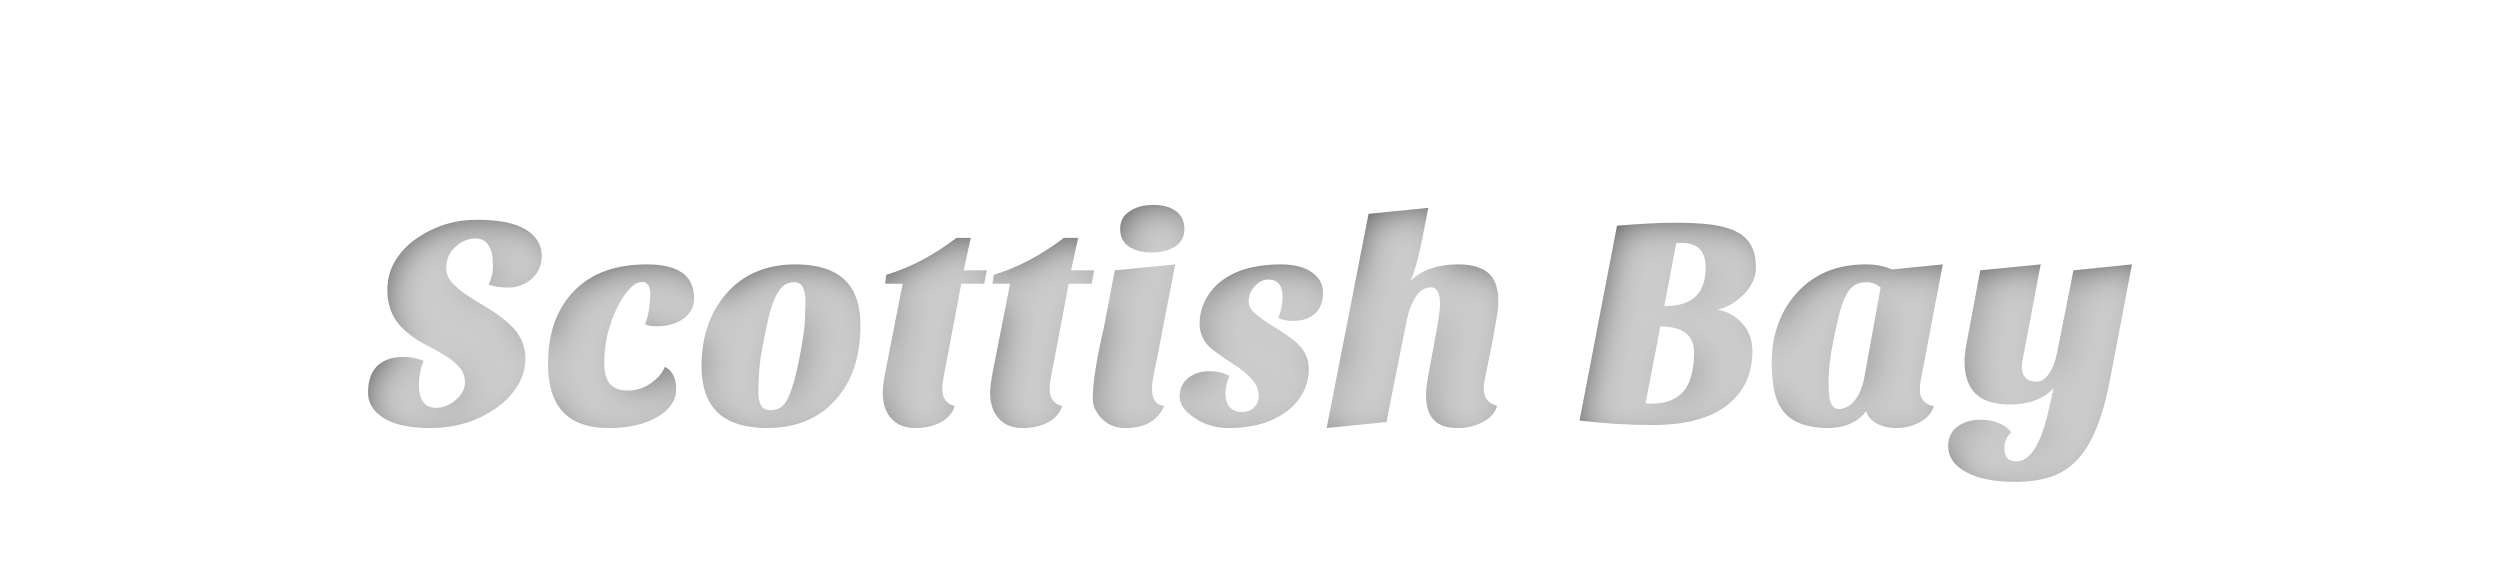
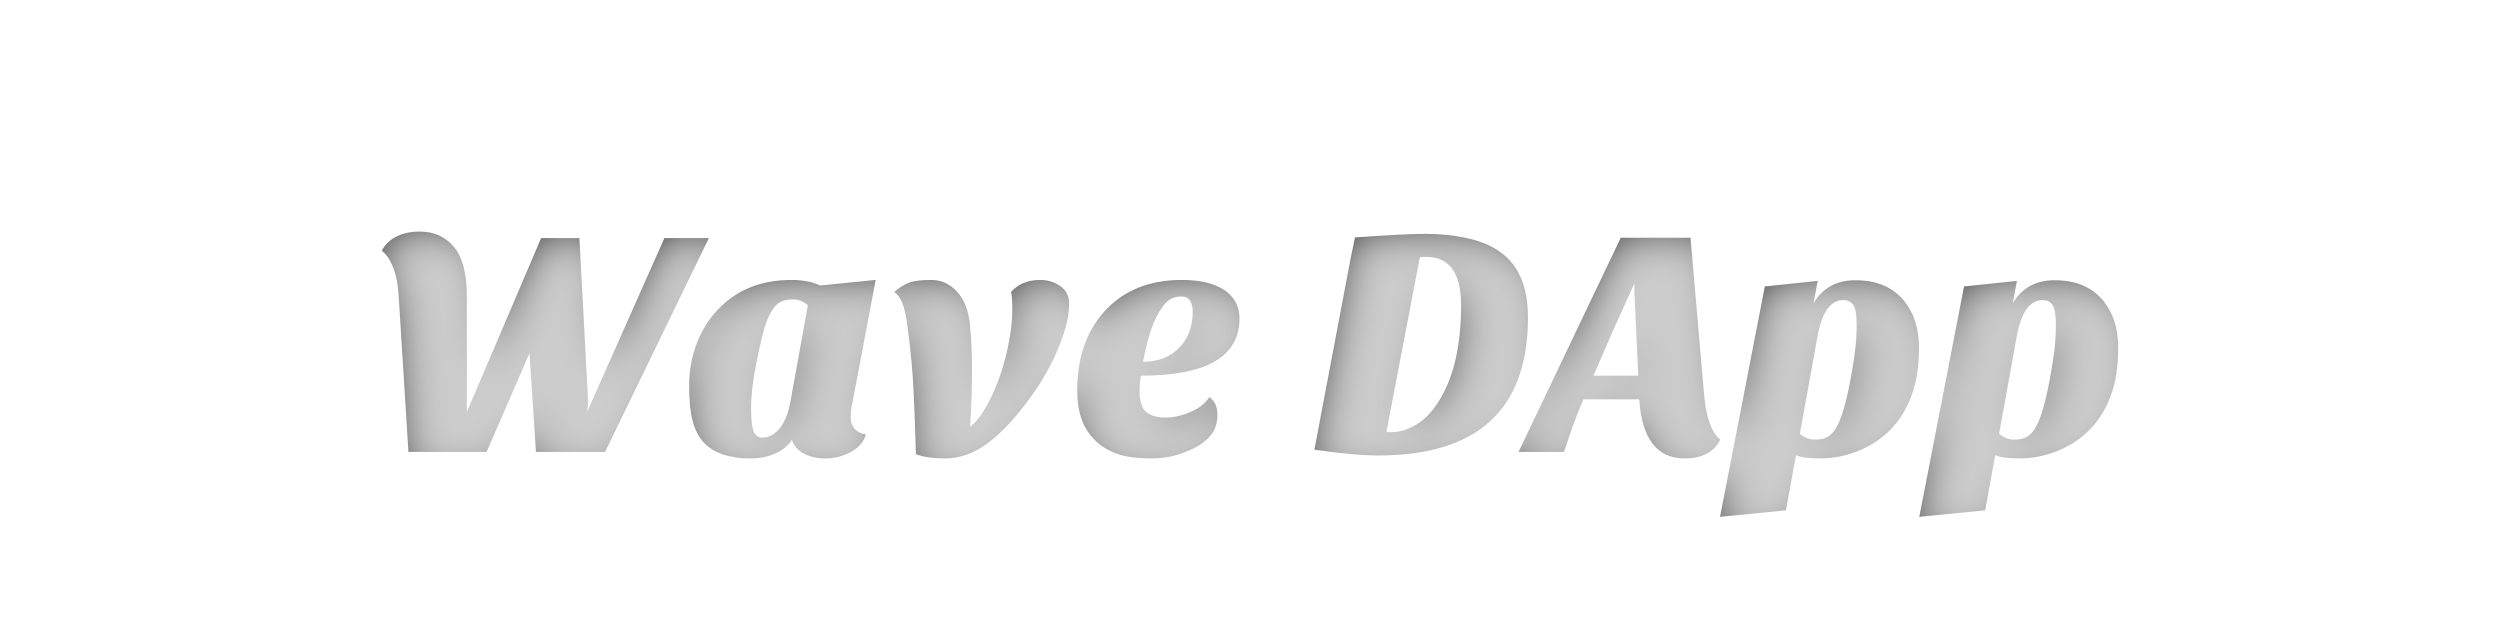
- <svg xmlns="http://www.w3.org/2000/svg" width="537.777px" height="122.021px" viewBox="-18.889 13.989 537.777 122.021" style="background: rgba(0, 0, 0, 0);" preserveAspectRatio="xMidYMid">
+ <svg xmlns="http://www.w3.org/2000/svg" width="493.067px" height="122.021px" viewBox="3.466 13.989 493.067 122.021" style="background: rgba(0, 0, 0, 0);" preserveAspectRatio="xMidYMid">
  <defs>
    <filter id="editing-hole" x="-100%" y="-100%" width="300%" height="300%">
      <feFlood flood-color="#000" result="black" />
      <feMorphology operator="dilate" radius="2" in="SourceGraphic" result="erode" />
      <feGaussianBlur in="erode" stdDeviation="4" result="blur" />
      <feOffset in="blur" dx="2" dy="2" result="offset" />
      <feComposite operator="atop" in="offset" in2="black" result="merge" />
      <feComposite operator="in" in="merge" in2="SourceGraphic" result="inner-shadow" />
    </filter>
  </defs>
  <g filter="url(#editing-hole)">
-     <g transform="translate(60.14501, 104.7822)">
-       <path d="M26.05-29.57L26.05-29.57L26.05-29.57Q27.01-31.49 27.01-33.28L27.01-33.28L27.01-33.28Q27.01-35.07 26.82-36.06L26.82-36.06L26.82-36.06Q26.62-37.06 26.18-37.82L26.18-37.82L26.18-37.82Q25.22-39.49 23.30-39.49L23.30-39.49L23.30-39.49Q20.93-39.49 19.01-37.76L19.01-37.76L19.01-37.76Q16.96-35.97 16.96-33.15L16.96-33.15L16.96-33.15Q16.96-31.36 18.21-29.98L18.21-29.98L18.21-29.98Q19.46-28.61 21.38-27.33L21.38-27.33L21.38-27.33Q23.30-26.05 25.47-24.77L25.47-24.77L25.47-24.77Q27.65-23.49 29.57-21.95L29.57-21.95L29.57-21.95Q33.98-18.43 33.98-13.70L33.98-13.70L33.98-13.70Q33.98-10.50 32.29-7.78L32.29-7.78L32.29-7.78Q30.59-5.06 27.78-3.07L27.78-3.07L27.78-3.07Q21.63 1.28 13.50 1.28L13.50 1.28L13.50 1.28Q6.91 1.28 3.52-0.86L3.52-0.86L3.52-0.86Q0.13-3.01 0.13-6.27L0.13-6.27L0.13-6.27Q0.13-12.10 4.67-13.57L4.67-13.57L4.67-13.57Q5.95-14.02 7.90-14.02L7.90-14.02L7.90-14.02Q9.86-14.02 12.10-13.18L12.10-13.18L12.10-13.18Q11.07-10.56 11.07-8.19L11.07-8.19L11.07-8.19Q11.07-3.07 14.72-3.07L14.72-3.07L14.72-3.07Q17.09-3.07 19.04-4.80L19.04-4.80L19.04-4.80Q20.99-6.53 20.99-8.48L20.99-8.48L20.99-8.48Q20.99-10.43 19.74-11.84L19.74-11.84L19.74-11.84Q18.50-13.25 16.64-14.37L16.64-14.37L16.64-14.37Q14.78-15.49 12.64-16.58L12.64-16.58L12.64-16.58Q10.50-17.66 8.64-19.20L8.64-19.20L8.64-19.20Q4.29-22.72 4.29-28.35L4.29-28.35L4.29-28.35Q4.29-32 6.08-34.85L6.08-34.85L6.08-34.85Q7.87-37.70 10.75-39.62L10.75-39.62L10.75-39.62Q16.51-43.52 23.58-43.52L23.58-43.52L23.58-43.52Q30.66-43.52 34.08-41.41L34.08-41.41L34.08-41.41Q37.50-39.30 37.50-35.71L37.50-35.71L37.50-35.71Q37.50-32.58 35.07-30.59L35.07-30.59L35.07-30.59Q32.96-28.93 30.40-28.93L30.40-28.93L30.40-28.93Q27.84-28.93 26.05-29.57ZM70.27-26.62L70.27-26.62L70.27-26.62Q70.27-23.94 68.03-22.27L68.03-22.27L68.03-22.27Q65.79-20.61 62.14-20.61L62.14-20.61L62.14-20.61Q60.61-20.61 59.71-21.06L59.71-21.06L59.71-21.06Q60.42-22.72 60.64-24.80L60.64-24.80L60.64-24.80Q60.86-26.88 60.86-27.46L60.86-27.46L60.86-27.46Q60.86-30.14 59.01-30.14L59.01-30.14L59.01-30.14Q57.73-30.14 56.29-28.54L56.29-28.54L56.29-28.54Q54.85-26.94 53.63-24.45L53.63-24.45L53.63-24.45Q50.94-18.69 50.94-12.86L50.94-12.86L50.94-12.86Q50.94-9.66 52.16-8.22L52.16-8.22L52.16-8.22Q53.38-6.78 56.06-6.78L56.06-6.78L56.06-6.78Q59.78-6.78 62.72-9.86L62.72-9.86L62.72-9.86Q63.55-10.82 64-11.90L64-11.90L64-11.90Q66.43-10.62 66.43-7.10L66.43-7.10L66.43-7.10Q66.43-3.52 62.46-1.15L62.46-1.15L62.46-1.15Q58.37 1.28 51.84 1.28L51.84 1.28L51.84 1.28Q38.85 1.28 38.85-12.48L38.85-12.48L38.85-12.48Q38.85-22.53 44.54-28.29L44.54-28.29L44.54-28.29Q50.05-33.92 60.16-33.92L60.16-33.92L60.16-33.92Q70.27-33.92 70.27-26.62ZM85.95 1.28L85.95 1.28L85.95 1.28Q71.87 1.28 71.87-11.97L71.87-11.97L71.87-11.97Q71.87-21.38 77.06-27.46L77.06-27.46L77.06-27.46Q82.56-33.92 92.10-33.92L92.10-33.92L92.10-33.92Q99.01-33.92 102.53-30.72L102.53-30.72L102.53-30.72Q106.05-27.52 106.05-20.80L106.05-20.80L106.05-20.80Q106.05-10.56 100.54-4.61L100.54-4.61L100.54-4.61Q95.17 1.28 85.95 1.28ZM87.62-26.56L87.62-26.56L87.62-26.56Q86.85-24.83 86.24-22.24L86.24-22.24L86.24-22.24Q85.63-19.65 84.86-15.55L84.86-15.55L84.86-15.55Q84.10-11.46 84.10-6.40L84.10-6.40L84.10-6.40Q84.10-4.74 84.64-3.65L84.64-3.65L84.64-3.65Q85.18-2.56 86.66-2.56L86.66-2.56L86.66-2.56Q88.13-2.56 89.06-3.26L89.06-3.26L89.06-3.26Q89.98-3.97 90.69-5.63L90.69-5.63L90.69-5.63Q91.97-8.58 92.99-14.05L92.99-14.05L92.99-14.05Q94.02-19.52 94.11-21.89L94.11-21.89L94.11-21.89Q94.21-24.26 94.21-26.02L94.21-26.02L94.21-26.02Q94.21-27.78 93.70-28.93L93.70-28.93L93.70-28.93Q93.18-30.08 91.74-30.08L91.74-30.08L91.74-30.08Q90.30-30.08 89.34-29.18L89.34-29.18L89.34-29.18Q88.38-28.29 87.62-26.56ZM110.85-6.40L110.85-6.40L110.85-6.40Q110.85-8.13 111.74-12.48L111.74-12.48L115.14-29.76L111.36-29.76L111.62-31.68L111.62-31.68Q119.30-33.98 126.72-39.62L126.72-39.62L129.79-39.62L128.26-32.64L133.25-32.64L132.67-29.76L127.74-29.76L124.48-12.48L124.48-12.48Q123.65-8.51 123.65-7.17L123.65-7.17L123.65-7.17Q123.65-4.10 126.34-3.46L126.34-3.46L126.34-3.46Q125.70-1.28 123.39 0L123.39 0L123.39 0Q121.09 1.28 117.82 1.28L117.82 1.28L117.82 1.28Q114.56 1.28 112.70-0.77L112.70-0.77L112.70-0.77Q110.85-2.82 110.85-6.40ZM133.95-6.40L133.95-6.40L133.95-6.40Q133.95-8.13 134.85-12.48L134.85-12.48L138.24-29.76L134.46-29.76L134.72-31.68L134.72-31.68Q142.40-33.98 149.82-39.62L149.82-39.62L152.90-39.62L151.36-32.64L156.35-32.64L155.78-29.76L150.85-29.76L147.58-12.48L147.58-12.48Q146.75-8.51 146.75-7.17L146.75-7.17L146.75-7.17Q146.75-4.10 149.44-3.46L149.44-3.46L149.44-3.46Q148.80-1.28 146.50 0L146.50 0L146.50 0Q144.19 1.28 140.93 1.28L140.93 1.28L140.93 1.28Q137.66 1.28 135.81-0.77L135.81-0.77L135.81-0.77Q133.95-2.82 133.95-6.40ZM171.39-3.52L171.39-3.52L171.39-3.52Q169.41 1.28 163.07 1.28L163.07 1.28L163.07 1.28Q159.81 1.28 157.76-0.96L157.76-0.96L157.76-0.96Q156.03-2.94 156.03-4.93L156.03-4.93L156.03-4.93Q156.03-10.11 158.40-20.22L158.40-20.22L160.77-32.64L173.76-33.92L169.86-13.70L169.86-13.70Q168.77-8.96 168.77-7.30L168.77-7.30L168.77-7.30Q168.77-3.65 171.39-3.52ZM161.92-41.54L161.92-41.54L161.92-41.54Q161.92-44.03 164.00-45.38L164.00-45.38L164.00-45.38Q166.08-46.72 169.09-46.72L169.09-46.72L169.09-46.72Q172.10-46.72 173.92-45.38L173.92-45.38L173.92-45.38Q175.74-44.03 175.74-41.54L175.74-41.54L175.74-41.54Q175.74-39.04 173.73-37.76L173.73-37.76L173.73-37.76Q171.71-36.48 168.70-36.48L168.70-36.48L168.70-36.48Q165.70-36.48 163.81-37.76L163.81-37.76L163.81-37.76Q161.92-39.04 161.92-41.54ZM195.97-22.46L195.97-22.46L195.97-22.46Q196.86-24.83 196.86-26.88L196.86-26.88L196.86-26.88Q196.86-30.66 193.79-30.66L193.79-30.66L193.79-30.66Q192.19-30.66 190.88-29.22L190.88-29.22L190.88-29.22Q189.57-27.78 189.57-25.98L189.57-25.98L189.57-25.98Q189.57-24.70 190.59-23.68L190.59-23.68L190.59-23.68Q192.06-22.27 195.84-19.97L195.84-19.97L195.84-19.97Q199.62-17.66 201.06-15.78L201.06-15.78L201.06-15.78Q202.50-13.89 202.50-11.30L202.50-11.30L202.50-11.30Q202.50-8.70 201.25-6.34L201.25-6.34L201.25-6.34Q200.00-3.97 197.76-2.30L197.76-2.30L197.76-2.30Q192.96 1.28 185.28 1.28L185.28 1.28L185.28 1.28Q181.12 1.28 177.92-0.90L177.92-0.90L177.92-0.90Q174.72-3.01 174.72-5.50L174.72-5.50L174.72-5.50Q174.72-8 176.54-9.47L176.54-9.47L176.54-9.47Q178.37-10.94 181.06-10.94L181.06-10.94L181.06-10.94Q183.74-10.94 185.41-9.92L185.41-9.92L185.41-9.92Q184.58-7.81 184.58-6.40L184.58-6.40L184.58-6.40Q184.58-2.18 188.16-2.18L188.16-2.18L188.16-2.18Q189.70-2.18 190.72-3.14L190.72-3.14L190.72-3.14Q191.74-4.10 191.74-5.76L191.74-5.76L191.74-5.76Q191.74-9.02 186.24-12.48L186.24-12.48L186.24-12.48Q181.76-15.42 180.74-16.58L180.74-16.58L180.74-16.58Q179.01-18.62 179.01-21.18L179.01-21.18L179.01-21.18Q179.01-23.74 180.22-26.18L180.22-26.18L180.22-26.18Q181.44-28.61 183.68-30.34L183.68-30.34L183.68-30.34Q188.35-33.92 196.48-33.92L196.48-33.92L196.48-33.92Q200.64-33.92 203.10-32.26L203.10-32.26L203.10-32.26Q205.57-30.59 205.57-27.78L205.57-27.78L205.57-27.78Q205.57-24.96 203.87-23.36L203.87-23.36L203.87-23.36Q202.18-21.76 199.10-21.76L199.10-21.76L199.10-21.76Q196.99-21.76 195.97-22.46ZM240.13-7.10L240.13-7.10L240.13-7.10Q240.13-4.29 243.01-3.46L243.01-3.46L243.01-3.46Q242.30-1.09 239.55 0.19L239.55 0.19L239.55 0.19Q237.25 1.28 234.72 1.28L234.72 1.28L234.72 1.28Q232.19 1.28 230.88 0.61L230.88 0.61L230.88 0.61Q229.57-0.06 228.86-1.15L228.86-1.15L228.86-1.15Q227.71-2.82 227.71-5.95L227.71-5.95L227.71-5.95Q227.71-7.81 228.74-12.93L228.74-12.93L229.63-17.79L229.63-17.79Q230.72-23.36 230.72-25.41L230.72-25.41L230.72-25.41Q230.72-28.99 228.74-28.99L228.74-28.99L228.74-28.99Q226.24-28.99 224.64-25.34L224.64-25.34L224.64-25.34Q224-23.94 223.55-21.82L223.55-21.82L219.20 0L206.34 1.28L215.36-44.80L228.22-46.08L227.71-43.52L227.71-43.52Q225.92-33.66 224.38-30.34L224.38-30.34L224.38-30.34Q227.97-33.92 234.56-33.92L234.56-33.92L234.56-33.92Q241.54-33.92 242.82-29.31L242.82-29.31L242.82-29.31Q243.26-27.84 243.26-26.56L243.26-26.56L243.26-26.56Q243.26-25.28 243.17-24.29L243.17-24.29L243.17-24.29Q243.07-23.30 242.75-21.50L242.75-21.50L241.92-16.90L240.45-9.66L240.45-9.66Q240.13-8.19 240.13-7.10ZM260.74-0.32L260.74-0.32L268.80-42.24L268.80-42.24Q276.35-42.88 281.22-42.88L281.22-42.88L281.22-42.88Q286.08-42.88 289.22-42.46L289.22-42.46L289.22-42.46Q292.35-42.05 294.46-40.96L294.46-40.96L294.46-40.96Q298.69-38.91 298.69-33.28L298.69-33.28L298.69-33.28Q298.69-30.02 295.87-27.26L295.87-27.26L295.87-27.26Q293.25-24.77 290.37-24.19L290.37-24.19L290.37-24.19Q293.44-23.68 295.62-21.38L295.62-21.38L295.62-21.38Q297.92-18.94 297.92-15.17L297.92-15.17L297.92-15.17Q297.92-7.87 292.48-3.62L292.48-3.62L292.48-3.62Q287.04 0.64 276.35 0.64L276.35 0.64L276.35 0.64Q268.99 0.64 260.74-0.32ZM278.14-20.61L274.94-4.03L274.94-4.03Q275.52-3.97 275.65-3.97L275.65-3.97L276.22-3.97L276.22-3.97Q281.47-3.97 283.71-7.42L283.71-7.42L283.71-7.42Q285.38-10.11 285.38-15.04L285.38-15.04L285.38-15.04Q285.38-17.66 283.68-19.07L283.68-19.07L283.68-19.07Q281.98-20.48 278.14-20.61L278.14-20.61ZM287.87-33.22L287.87-33.22L287.87-33.22Q287.87-38.53 282.75-38.53L282.75-38.53L282.18-38.53L282.18-38.53Q281.92-38.53 281.54-38.46L281.54-38.46L278.98-24.96L279.62-24.96L279.62-24.96Q287.87-25.15 287.87-33.22ZM304.93-1.92L304.93-1.92L304.93-1.92Q303.42-3.58 302.75-6.21L302.75-6.21L302.75-6.21Q302.08-8.83 302.08-13.12L302.08-13.12L302.08-13.12Q302.08-17.41 303.55-21.31L303.55-21.31L303.55-21.31Q305.02-25.22 307.71-28.03L307.71-28.03L307.71-28.03Q313.22-33.92 322.30-33.92L322.30-33.92L322.30-33.92Q325.57-33.92 327.94-32.83L327.94-32.83L338.88-33.92L334.14-8.96L334.14-8.96Q333.95-8.19 333.95-6.78L333.95-6.78L333.95-6.78Q333.95-5.38 334.82-4.48L334.82-4.48L334.82-4.48Q335.68-3.58 336.96-3.46L336.96-3.46L336.96-3.46Q336.32-1.28 333.98 0L333.98 0L333.98 0Q331.65 1.28 329.02 1.28L329.02 1.28L329.02 1.28Q326.40 1.28 324.64 0.29L324.64 0.29L324.64 0.29Q322.88-0.70 322.37-2.37L322.37-2.37L322.37-2.37Q321.34-0.77 319.17 0.26L319.17 0.26L319.17 0.26Q316.99 1.28 314.08 1.28L314.08 1.28L314.08 1.28Q311.17 1.28 308.80 0.51L308.80 0.51L308.80 0.51Q306.43-0.26 304.93-1.92ZM318.43-27.90L318.43-27.90L318.43-27.90Q317.70-26.75 317.06-24.80L317.06-24.80L317.06-24.80Q316.42-22.85 315.36-17.63L315.36-17.63L315.36-17.63Q314.30-12.42 314.30-8.70L314.30-8.70L314.30-8.70Q314.30-4.99 314.88-3.90L314.88-3.90L314.88-3.90Q315.46-2.82 316.48-2.82L316.48-2.82L316.48-2.82Q318.53-2.82 320.03-4.77L320.03-4.77L320.03-4.77Q321.54-6.72 322.11-10.18L322.11-10.18L325.50-28.93L325.50-28.93Q324.16-30.08 322.59-30.08L322.59-30.08L322.59-30.08Q321.02-30.08 320.10-29.57L320.10-29.57L320.10-29.57Q319.17-29.06 318.43-27.90ZM362.69-7.23L362.69-7.23L362.69-7.23Q359.36-3.78 353.28-3.78L353.28-3.78L353.28-3.78Q345.66-3.78 344.06-9.34L344.06-9.34L344.06-9.34Q343.55-11.01 343.55-12.86L343.55-12.86L343.55-12.86Q343.55-14.72 343.94-16.64L343.94-16.64L346.94-32.64L359.94-33.92L356.42-15.30L356.42-15.30Q356.29-14.46 356.10-13.57L356.10-13.57L356.10-13.57Q355.90-12.67 355.90-11.74L355.90-11.74L355.90-11.74Q355.90-10.82 356.22-10.21L356.22-10.21L356.22-10.21Q356.54-9.60 356.99-9.22L356.99-9.22L356.99-9.22Q357.76-8.70 359.14-8.70L359.14-8.70L359.14-8.70Q360.51-8.70 361.70-10.37L361.70-10.37L361.70-10.37Q362.88-12.03 363.46-14.91L363.46-14.91L366.98-32.64L379.58-33.92L374.78-8.77L374.78-8.77Q372.42 3.52 367.55 8.38L367.55 8.38L367.55 8.38Q365.06 10.88 361.82 11.87L361.82 11.87L361.82 11.87Q358.59 12.86 354.43 12.86L354.43 12.86L354.43 12.86Q347.71 12.86 343.87 10.75L343.87 10.75L343.87 10.75Q340.03 8.64 340.03 5.12L340.03 5.12L340.03 5.12Q340.03 2.50 342.02 0.99L342.02 0.99L342.02 0.99Q344.00-0.51 347.07-0.51L347.07-0.51L347.07-0.51Q349.76-0.51 351.81 0.64L351.81 0.64L351.81 0.64Q353.02 1.34 353.60 2.24L353.60 2.24L353.60 2.24Q352.13 3.52 352.13 5.63L352.13 5.63L352.13 5.63Q352.13 8.45 354.69 8.45L354.69 8.45L354.69 8.45Q358.91 8.45 361.34-1.28L361.34-1.28L361.34-1.28Q362.05-4.16 362.69-7.23Z" fill="#ccc" />
+     <g transform="translate(76.08, 103.1222)">
+       <path d="M2.69-39.68L2.69-39.68L2.69-39.68Q3.58-41.47 5.54-42.46L5.54-42.46L5.54-42.46Q7.49-43.46 10.18-43.46L10.18-43.46L10.18-43.46Q14.40-43.46 16.93-40.42L16.93-40.42L16.93-40.42Q19.46-37.38 19.46-30.72L19.46-30.72L19.46-7.87L34.11-42.18L41.66-42.18L43.39-9.79L43.20-7.94L58.43-42.18L67.20-42.18L46.72 0L33.09 0L31.81-19.46L23.36 0L7.94 0L6.02-30.72L6.02-30.72Q5.82-34.18 4.90-36.45L4.90-36.45L4.90-36.45Q3.97-38.72 2.69-39.68ZM66.14-1.92L66.14-1.92L66.14-1.92Q64.64-3.58 63.97-6.21L63.97-6.21L63.97-6.21Q63.30-8.83 63.30-13.12L63.30-13.12L63.30-13.12Q63.30-17.41 64.77-21.31L64.77-21.31L64.77-21.31Q66.24-25.22 68.93-28.03L68.93-28.03L68.93-28.03Q74.43-33.92 83.52-33.92L83.52-33.92L83.52-33.92Q86.78-33.92 89.15-32.83L89.15-32.83L100.10-33.92L95.36-8.96L95.36-8.96Q95.17-8.19 95.17-6.78L95.17-6.78L95.17-6.78Q95.17-5.38 96.03-4.48L96.03-4.48L96.03-4.48Q96.90-3.58 98.18-3.46L98.18-3.46L98.18-3.46Q97.54-1.28 95.20 0L95.20 0L95.20 0Q92.86 1.28 90.24 1.28L90.24 1.28L90.24 1.28Q87.62 1.28 85.86 0.29L85.86 0.29L85.86 0.29Q84.10-0.70 83.58-2.37L83.58-2.37L83.58-2.37Q82.56-0.77 80.38 0.26L80.38 0.26L80.38 0.26Q78.21 1.28 75.30 1.28L75.30 1.28L75.30 1.28Q72.38 1.28 70.02 0.51L70.02 0.51L70.02 0.51Q67.65-0.26 66.14-1.92ZM79.65-27.90L79.65-27.90L79.65-27.90Q78.91-26.75 78.27-24.80L78.27-24.80L78.27-24.80Q77.63-22.85 76.58-17.63L76.58-17.63L76.58-17.63Q75.52-12.42 75.52-8.70L75.52-8.70L75.52-8.70Q75.52-4.99 76.10-3.90L76.10-3.90L76.10-3.90Q76.67-2.82 77.70-2.82L77.70-2.82L77.70-2.82Q79.74-2.82 81.25-4.77L81.25-4.77L81.25-4.77Q82.75-6.72 83.33-10.18L83.33-10.18L86.72-28.93L86.72-28.93Q85.38-30.08 83.81-30.08L83.81-30.08L83.81-30.08Q82.24-30.08 81.31-29.57L81.31-29.57L81.31-29.57Q80.38-29.06 79.65-27.90ZM126.78-31.55L126.78-31.55L126.78-31.55Q128.90-33.92 132.54-33.92L132.54-33.92L132.54-33.92Q134.78-33.92 136.51-32.70L136.51-32.70L136.51-32.70Q138.24-31.49 138.24-29.22L138.24-29.22L138.24-29.22Q138.24-26.94 137.54-24.51L137.54-24.51L137.54-24.51Q136.83-22.08 135.74-19.58L135.74-19.58L135.74-19.58Q133.57-14.72 130.56-10.69L130.56-10.69L130.56-10.69Q126.34-4.86 122.27-1.79L122.27-1.79L122.27-1.79Q118.21 1.28 113.79 1.28L113.79 1.28L113.79 1.28Q110.21 1.28 108.03 0.45L108.03 0.45L108.03 0.45Q107.65-12.99 107.17-17.79L107.17-17.79L107.17-17.79Q106.69-22.59 106.30-25.22L106.30-25.22L106.30-25.22Q105.66-30.34 103.74-31.55L103.74-31.55L103.74-31.55Q105.22-32.83 106.66-33.38L106.66-33.38L106.66-33.38Q108.10-33.92 111.07-33.92L111.07-33.92L111.07-33.92Q114.05-33.92 116.16-31.58L116.16-31.58L116.16-31.58Q118.27-29.25 118.69-25.12L118.69-25.12L118.69-25.12Q119.10-20.99 119.10-16L119.10-16L119.10-16Q119.10-11.01 118.72-4.99L118.72-4.99L118.72-4.99Q120.70-6.40 122.82-10.69L122.82-10.69L122.82-10.69Q125.70-16.64 126.72-23.81L126.72-23.81L126.72-23.81Q127.04-25.98 127.04-28.29L127.04-28.29L127.04-28.29Q127.04-30.59 126.78-31.55ZM165.89-10.82L165.89-10.82L165.89-10.82Q167.49-9.73 167.49-7.33L167.49-7.33L167.49-7.33Q167.49-4.93 166.27-3.39L166.27-3.39L166.27-3.39Q165.06-1.86 163.07-0.83L163.07-0.83L163.07-0.83Q158.98 1.28 154.56 1.28L154.56 1.28L154.56 1.28Q150.14 1.28 147.55 0.32L147.55 0.32L147.55 0.32Q144.96-0.64 143.23-2.43L143.23-2.43L143.23-2.43Q139.84-5.82 139.84-12.03L139.84-12.03L139.84-12.03Q139.84-21.70 145.09-27.58L145.09-27.58L145.09-27.58Q150.72-33.92 160.51-33.92L160.51-33.92L160.51-33.92Q166.59-33.92 169.60-31.36L169.60-31.36L169.60-31.36Q171.84-29.44 171.84-26.30L171.84-26.30L171.84-26.30Q171.84-15.04 152.38-15.04L152.38-15.04L152.38-15.04Q152.13-13.38 152.13-11.97L152.13-11.97L152.13-11.97Q152.13-9.02 153.44-7.90L153.44-7.90L153.44-7.90Q154.75-6.78 157.18-6.78L157.18-6.78L157.18-6.78Q159.62-6.78 162.21-7.90L162.21-7.90L162.21-7.90Q164.80-9.02 165.89-10.82ZM152.83-17.79L152.83-17.79L152.83-17.79Q157.38-17.79 160-20.61L160-20.61L160-20.61Q162.62-23.30 162.62-27.58L162.62-27.58L162.62-27.58Q162.62-29.06 162.08-29.86L162.08-29.86L162.08-29.86Q161.54-30.66 160.45-30.66L160.45-30.66L160.45-30.66Q159.36-30.66 158.43-30.24L158.43-30.24L158.43-30.24Q157.50-29.82 156.54-28.42L156.54-28.42L156.54-28.42Q154.18-25.22 152.83-17.79ZM228.74-26.56L228.74-26.56L228.74-26.56Q228.74 0.70 199.17 0.70L199.17 0.70L199.17 0.70Q194.43 0.70 186.62-0.45L186.62-0.45L193.79-38.27L193.79-38.27Q194.30-40.83 194.62-42.30L194.62-42.30L194.62-42.30Q204.35-43.01 208.67-43.01L208.67-43.01L208.67-43.01Q212.99-43.01 216.96-42.11L216.96-42.11L216.96-42.11Q220.93-41.22 223.55-39.23L223.55-39.23L223.55-39.23Q228.74-35.33 228.74-26.56ZM215.55-28.93L215.55-28.93L215.55-28.93Q215.55-38.46 208.70-38.46L208.70-38.46L208.06-38.46L208.06-38.46Q207.74-38.46 207.42-38.40L207.42-38.40L200.83-4.03L200.83-4.03Q201.09-3.90 201.34-3.90L201.34-3.90L201.86-3.90L201.86-3.90Q204.22-3.90 206.69-5.38L206.69-5.38L206.69-5.38Q209.15-6.85 211.07-9.86L211.07-9.86L211.07-9.86Q215.55-16.83 215.55-28.93ZM259.65 1.28L259.65 1.28L259.65 1.28Q251.46 1.28 250.69-10.37L250.69-10.37L239.68-10.37L239.68-10.37Q238.40-7.42 237.50-4.86L237.50-4.86L235.84 0L226.88 0L247.04-42.24L260.80-42.24L263.49-11.14L263.49-11.14Q264.13-4.42 266.69-2.43L266.69-2.43L266.69-2.43Q264.83 1.28 259.65 1.28ZM245.18-23.17L241.66-15.04L250.50-15.04L249.73-31.49L249.73-33.22L245.18-23.17ZM300.22-4.38L300.22-4.38L300.22-4.38Q297.54-1.66 293.86-0.19L293.86-0.19L293.86-0.19Q290.18 1.28 286.53 1.28L286.53 1.28L286.53 1.28Q282.88 1.28 281.60 0.64L281.60 0.64L279.62 11.52L266.62 12.80L275.46-32.64L285.89-33.73L285.06-29.31L285.06-29.31Q287.74-33.86 293.31-33.86L293.31-33.86L293.31-33.86Q299.58-33.86 302.91-29.82L302.91-29.82L302.91-29.82Q305.86-26.18 305.86-20.61L305.86-20.61L305.86-20.61Q305.86-15.04 304.38-11.07L304.38-11.07L304.38-11.07Q302.91-7.10 300.22-4.38ZM285.76-22.34L282.37-3.58L282.37-3.58Q283.71-2.43 285.38-2.43L285.38-2.43L285.38-2.43Q287.04-2.43 288-3.07L288-3.07L288-3.07Q288.96-3.71 289.66-4.99L289.66-4.99L289.66-4.99Q291.58-8.45 293.12-18.94L293.12-18.94L293.12-18.94Q293.57-22.02 293.57-25.02L293.57-25.02L293.57-25.02Q293.57-28.03 292.90-28.99L292.90-28.99L292.90-28.99Q292.22-29.95 290.94-29.95L290.94-29.95L290.94-29.95Q287.04-29.95 285.76-22.34L285.76-22.34ZM339.52-4.38L339.52-4.38L339.52-4.38Q336.83-1.66 333.15-0.19L333.15-0.19L333.15-0.19Q329.47 1.28 325.82 1.28L325.82 1.28L325.82 1.28Q322.18 1.28 320.90 0.64L320.90 0.64L318.91 11.52L305.92 12.80L314.75-32.64L325.18-33.73L324.35-29.31L324.35-29.31Q327.04-33.86 332.61-33.86L332.61-33.86L332.61-33.86Q338.88-33.86 342.21-29.82L342.21-29.82L342.21-29.82Q345.15-26.18 345.15-20.61L345.15-20.61L345.15-20.61Q345.15-15.04 343.68-11.07L343.68-11.07L343.68-11.07Q342.21-7.10 339.52-4.38ZM325.06-22.34L321.66-3.58L321.66-3.58Q323.01-2.43 324.67-2.43L324.67-2.43L324.67-2.43Q326.34-2.43 327.30-3.07L327.30-3.07L327.30-3.07Q328.26-3.71 328.96-4.99L328.96-4.99L328.96-4.99Q330.88-8.45 332.42-18.94L332.42-18.94L332.42-18.94Q332.86-22.02 332.86-25.02L332.86-25.02L332.86-25.02Q332.86-28.03 332.19-28.99L332.19-28.99L332.19-28.99Q331.52-29.95 330.24-29.95L330.24-29.95L330.24-29.95Q326.34-29.95 325.06-22.34L325.06-22.34Z" fill="#ccc" />
    </g>
  </g>
  <style>text {
  font-size: 64px;
  font-family: Arial Black;
  dominant-baseline: central;
  text-anchor: middle;
}</style>
</svg>
